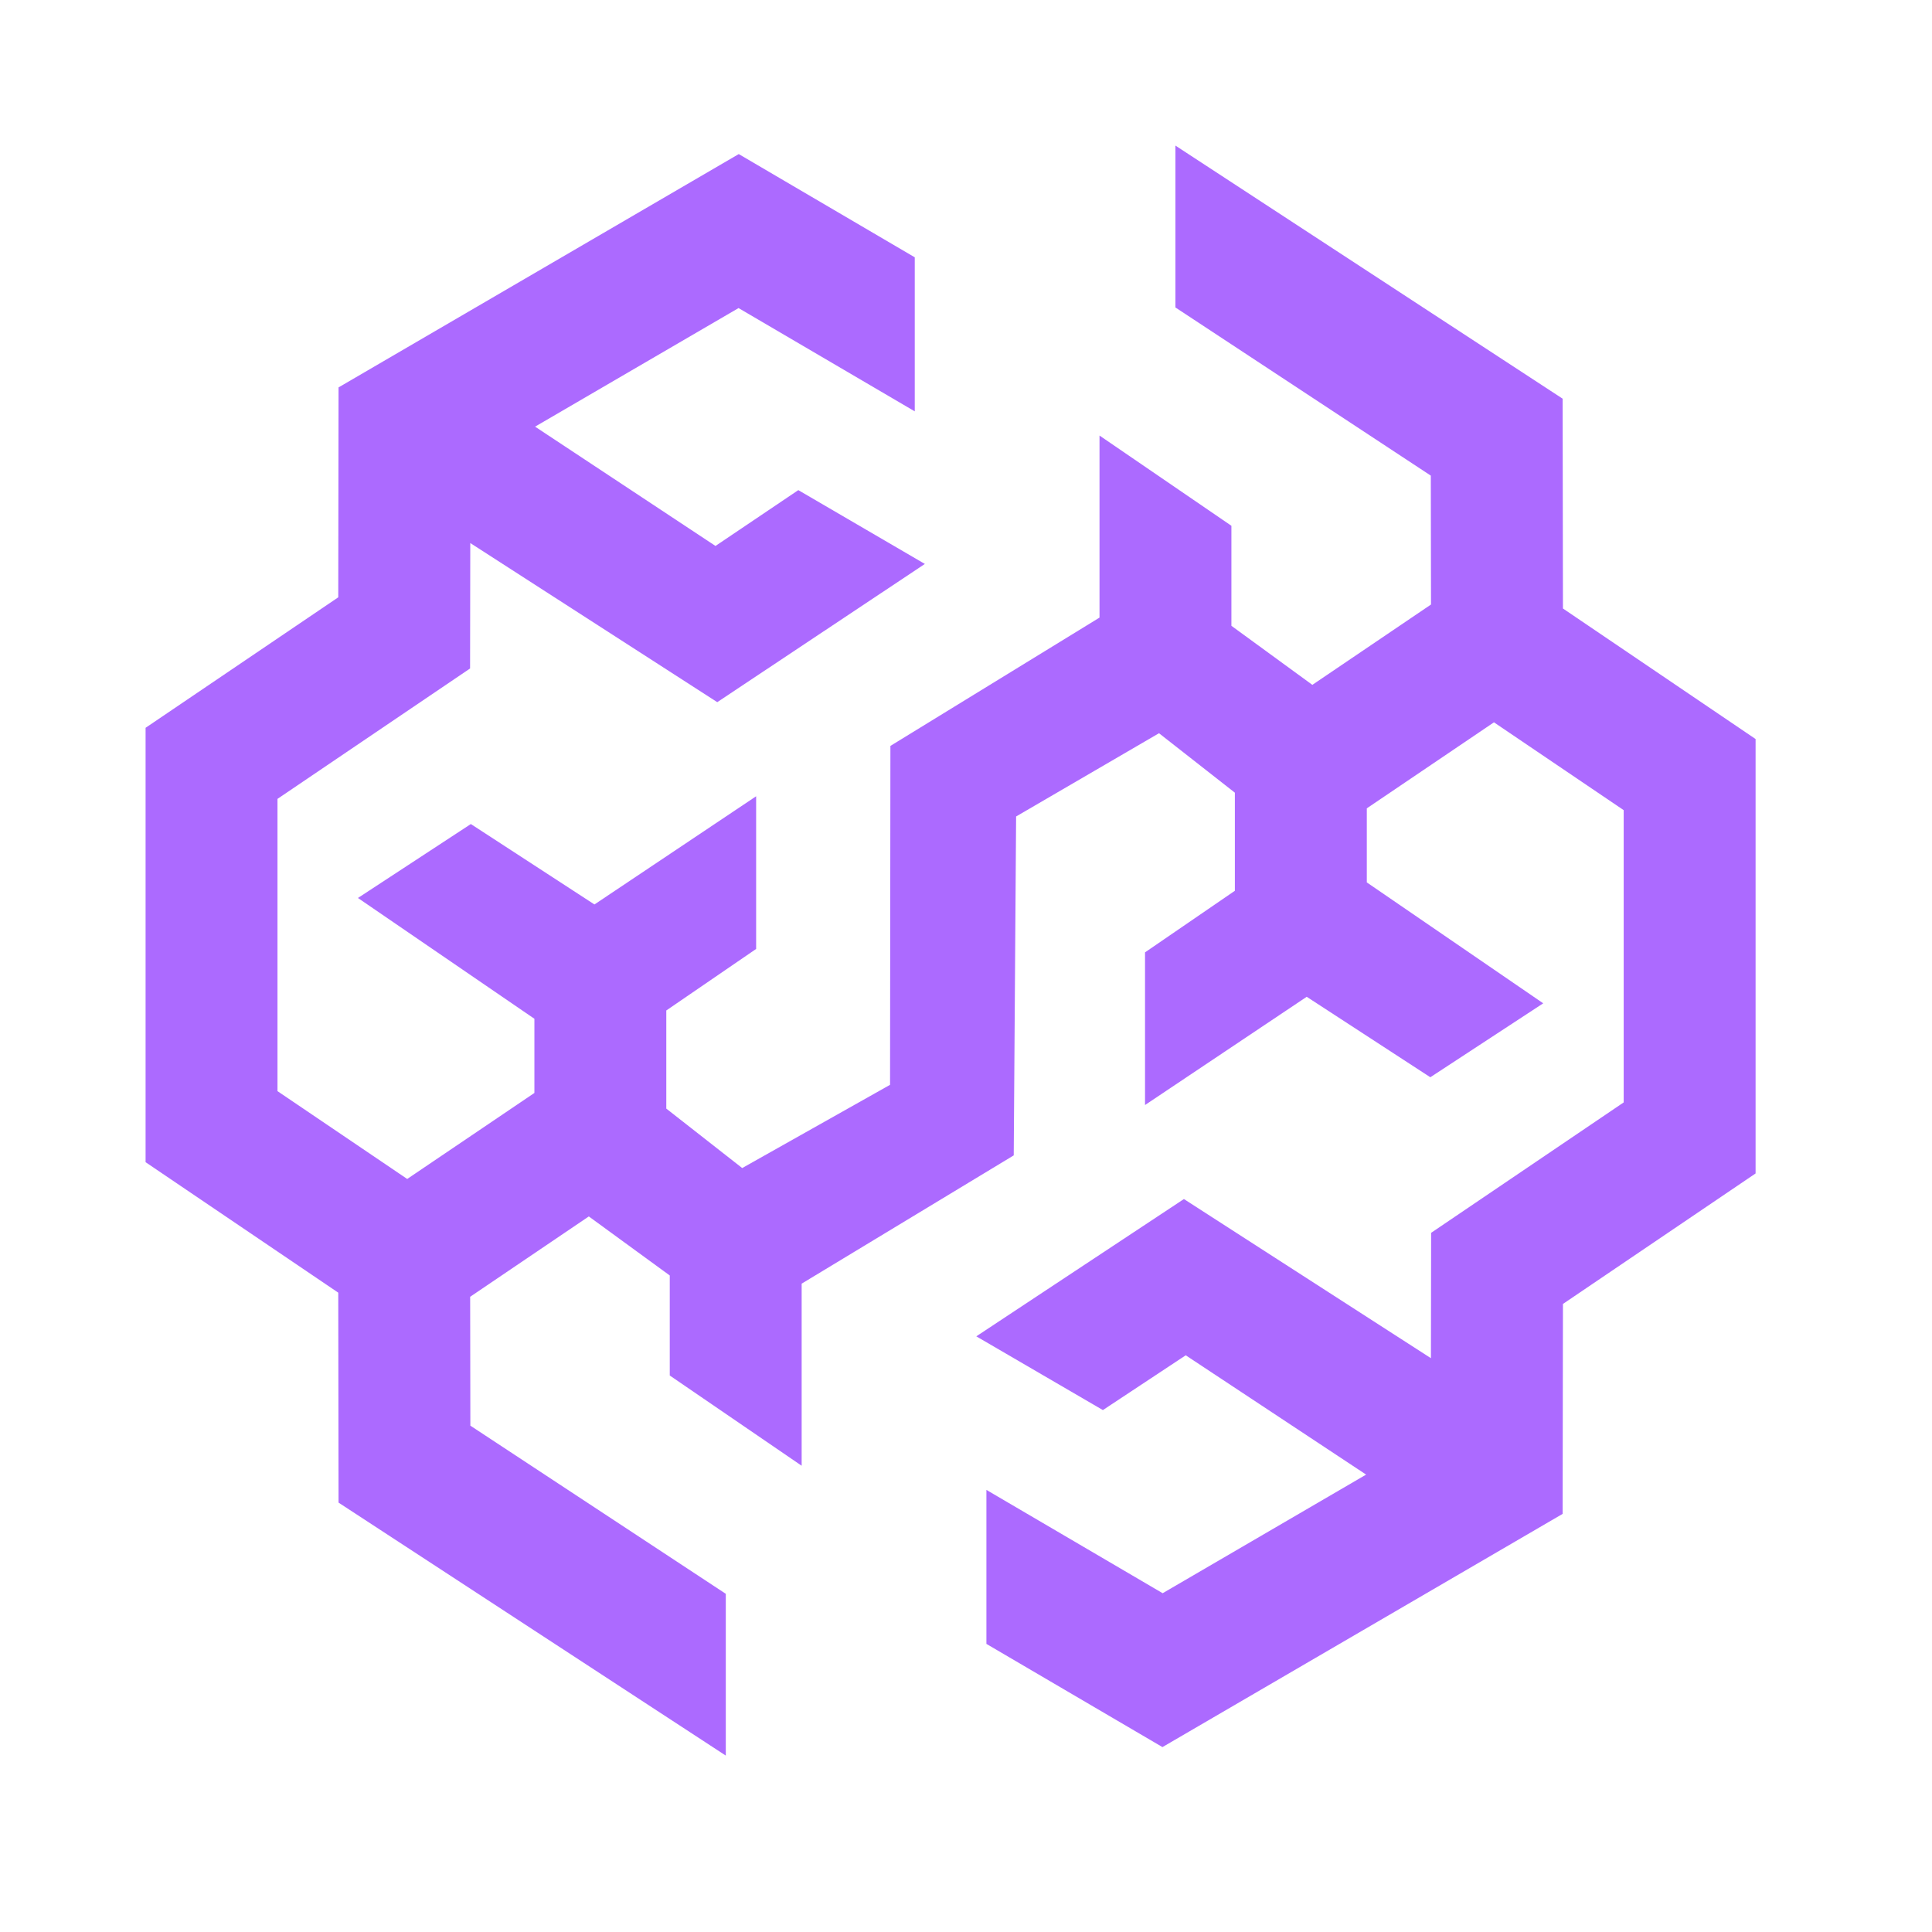
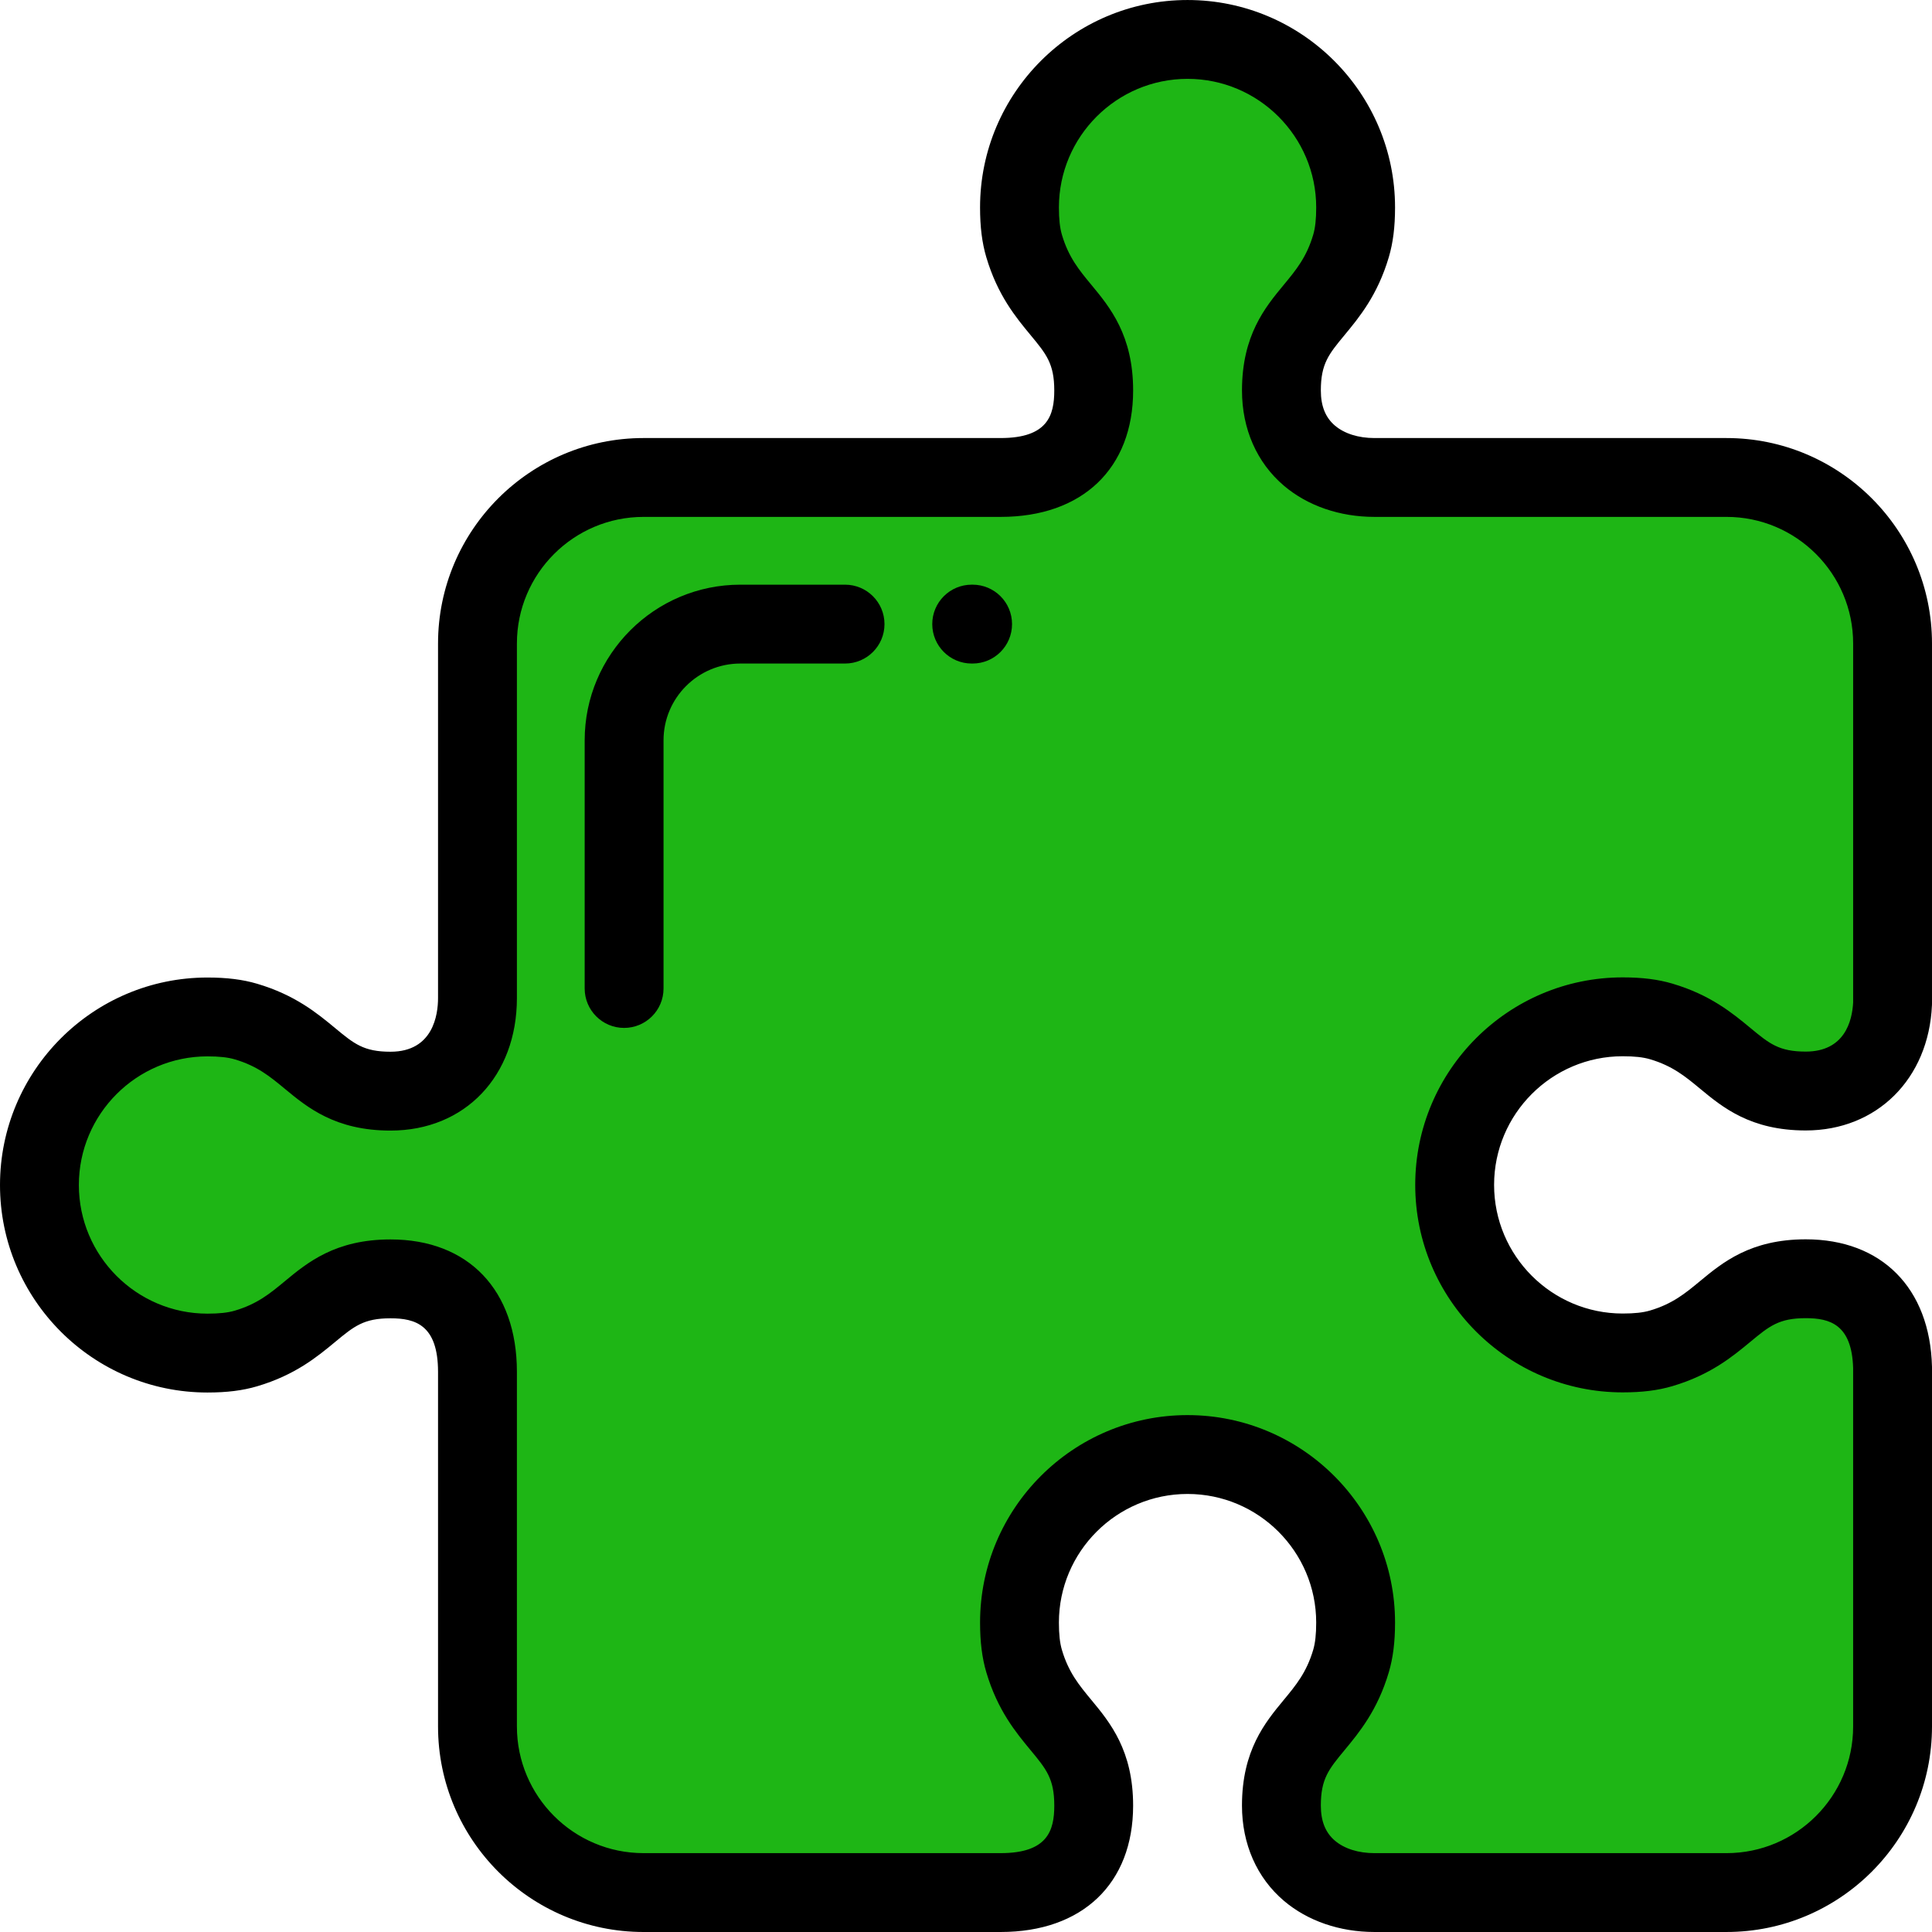
- <svg xmlns="http://www.w3.org/2000/svg" width="48" height="48" viewBox="0 0 48 48">
-   <polygon fill="#AC6AFF" points="38.831 15.118 38.823 9.905 29.203 3.617 29.203 7.639 35.548 11.817 35.553 15.019 32.605 17.015 30.594 15.548 30.594 13.063 27.317 10.821 27.317 15.344 22.122 18.532 22.113 26.952 18.44 29.02 16.554 27.543 16.554 25.105 18.786 23.576 18.786 23.556 18.786 19.783 14.769 22.471 11.698 20.473 8.893 22.31 13.277 25.311 13.277 27.154 10.117 29.291 6.894 27.109 6.894 19.848 11.679 16.608 11.684 13.492 17.82 17.445 22.978 14.011 19.834 12.177 17.776 13.564 13.294 10.6 18.349 7.654 22.727 10.22 22.727 6.393 18.354 3.828 8.411 9.625 8.404 14.84 3.617 18.082 3.617 28.874 8.404 32.116 8.411 37.332 18.032 43.617 18.032 39.598 11.686 35.42 11.681 32.218 14.629 30.222 16.64 31.689 16.64 34.174 19.917 36.416 19.917 31.892 25.186 28.705 25.245 20.285 28.795 18.217 30.68 19.694 30.68 22.131 28.448 23.661 28.448 23.68 28.448 27.454 32.465 24.765 35.536 26.764 38.341 24.927 33.958 21.923 33.958 20.083 37.117 17.946 40.34 20.128 40.34 27.389 35.556 30.629 35.551 33.744 29.414 29.79 24.256 33.201 27.401 35.033 29.459 33.672 33.941 36.636 28.886 39.583 24.507 37.016 24.507 40.842 28.881 43.406 38.823 37.612 38.831 32.396 43.617 29.154 43.617 18.361" />
+ <svg xmlns="http://www.w3.org/2000/svg" height="800px" width="800px" version="1.1" id="Layer_1" viewBox="0 0 512.002 512.002" xml:space="preserve">
+   <path style="fill:#1EB615;" d="M478.54,338.879c-19.344,0-19.996,13.029-38.304,18.442c-3.225,0.953-6.683,1.225-10.209,1.225  c-24.599,0-44.525-19.943-44.527-44.539c0.002-24.598,19.928-44.541,44.527-44.541c3.523,0,6.984,0.27,10.209,1.223  c18.31,5.415,18.961,18.445,38.304,18.442c14.756,0.002,22.458-10.755,23.01-23.206v-95.386c0-24.304-19.703-44.008-44.009-44.008  h-93.304c-13.051,0-24.651-7.721-24.65-23.045c-0.001-19.343,13.029-19.994,18.442-38.304c0.954-3.225,1.224-6.683,1.224-10.209  c0-24.598-19.944-44.524-44.541-44.526c-24.596,0.002-44.539,19.928-44.539,44.526c0,3.524,0.271,6.984,1.224,10.209  c5.415,18.308,18.442,18.961,18.442,38.304c0,15.324-9.336,23.045-24.65,23.045h-94.648c-24.306,0-44.009,19.704-44.009,44.008  v93.977h-0.001c0,13.051-7.721,24.651-23.045,24.649c-19.344,0.002-19.994-13.029-38.304-18.442  c-3.225-0.953-6.683-1.223-10.209-1.223c-24.599,0-44.524,19.943-44.526,44.541c0.002,24.596,19.927,44.539,44.526,44.539  c3.525,0,6.984-0.27,10.209-1.223c18.309-5.415,18.96-18.445,38.304-18.445c15.324,0,23.045,9.337,23.045,24.651h0.001v93.977  c0,24.306,19.703,44.008,44.009,44.008h94.648c15.314,0,24.65-7.721,24.65-23.045c0-19.343-13.029-19.994-18.442-38.304  c-0.953-3.225-1.224-6.682-1.224-10.209c0-24.598,19.943-44.524,44.539-44.526c24.597,0.002,44.541,19.928,44.541,44.526  c0,3.524-0.27,6.984-1.224,10.209c-5.415,18.31-18.443,18.961-18.442,38.304c-0.001,15.326,11.599,23.046,24.65,23.046h93.304  c24.306,0,44.009-19.702,44.009-44.008v-95.1C501.183,347.785,493.493,338.879,478.54,338.879z" />
+   <path d="M165.395,272.41c-5.77,0-10.449-4.678-10.449-10.449v-65.768c0-22.744,18.504-41.247,41.248-41.247h27.756  c5.771,0,10.449,4.678,10.449,10.449s-4.678,10.449-10.449,10.449h-27.756c-11.221,0-20.35,9.128-20.35,20.349v65.768  C175.844,267.732,171.165,272.41,165.395,272.41z" />
+   <path d="M257.754,175.843h-0.245c-5.77,0-10.449-4.678-10.449-10.449s4.679-10.449,10.449-10.449h0.245  c5.77,0,10.449,4.678,10.449,10.449C268.203,171.165,263.524,175.843,257.754,175.843z" />
+   <path d="M457.541,512h-93.304c-9.19,0-17.706-2.933-23.98-8.258c-7.17-6.086-11.12-15.048-11.119-25.236  c-0.001-14.63,6.141-22.048,11.076-28.01c3.236-3.909,6.03-7.285,7.796-13.257c0.543-1.833,0.795-4.135,0.795-7.245  c0-18.789-15.294-34.076-34.093-34.077c-18.796,0.001-34.089,15.289-34.089,34.077c0,3.109,0.253,5.411,0.795,7.246  c1.765,5.971,4.56,9.347,7.796,13.257c4.935,5.961,11.076,13.38,11.076,28.01c0,20.66-13.449,33.494-35.099,33.494h-94.648  c-30.028,0-54.458-24.43-54.458-54.457v-93.977c-0.001-12.481-6.055-14.202-12.597-14.202c-7.103,0-9.637,2.097-14.685,6.277  c-4.715,3.903-10.581,8.76-20.656,11.739c-3.813,1.127-7.997,1.652-13.172,1.652c-30.311,0-54.973-24.667-54.975-54.987  c0.002-30.323,24.664-54.991,54.975-54.991c5.174,0,9.359,0.525,13.17,1.651c10.077,2.98,15.943,7.837,20.658,11.739  c5.047,4.179,7.581,6.276,14.684,6.275c11.371,0,12.597-9.931,12.597-14.2l0.001-93.977c0-30.028,24.43-54.457,54.458-54.457h94.648  c12.48,0,14.201-6.054,14.201-12.596c0-7.103-2.098-9.637-6.277-14.686c-3.902-4.715-8.758-10.581-11.737-20.654  c-1.127-3.815-1.652-8-1.652-13.172c0-30.311,24.668-54.973,54.987-54.975c30.323,0.002,54.991,24.664,54.991,54.975  c0,5.176-0.526,9.361-1.653,13.173c-2.979,10.074-7.836,15.941-11.737,20.656c-4.179,5.048-6.276,7.581-6.276,14.684  c0,4.122,1.225,7.165,3.743,9.303c2.503,2.124,6.216,3.294,10.458,3.294h93.304c30.028,0,54.458,24.429,54.458,54.457v95.384  c0,0.155-0.003,0.308-0.01,0.462c-0.865,19.544-14.617,33.193-33.444,33.193c-14.635,0.001-22.054-6.141-28.017-11.076  c-3.908-3.236-7.284-6.031-13.255-7.797c-1.831-0.541-4.134-0.793-7.245-0.793c-18.789,0-34.076,15.294-34.078,34.093  c0.002,18.796,15.289,34.089,34.078,34.089c3.106,0,5.409-0.253,7.247-0.796c5.968-1.765,9.345-4.56,13.253-7.795  c5.962-4.935,13.381-11.076,28.013-11.076c20.115,0,32.935,12.933,33.456,33.751c0.002,0.087,0.003,0.174,0.003,0.261v95.1  C511.999,487.57,487.569,512,457.541,512z M314.712,375.018c30.323,0.002,54.991,24.664,54.991,54.975  c0,5.176-0.526,9.362-1.653,13.173c-2.979,10.074-7.836,15.941-11.737,20.656c-4.179,5.048-6.276,7.581-6.276,14.684  c0,4.123,1.225,7.165,3.743,9.303c2.503,2.124,6.216,3.294,10.458,3.294h93.304c18.505,0,33.56-15.055,33.56-33.559v-94.959  c-0.33-11.646-6.231-13.256-12.561-13.256c-7.104,0-9.638,2.097-14.687,6.277c-4.714,3.902-10.581,8.758-20.654,11.737  c-3.817,1.128-8.002,1.653-13.171,1.653c-30.311,0-54.974-24.667-54.976-54.987c0.002-30.323,24.665-54.991,54.976-54.991  c5.174,0,9.359,0.525,13.17,1.651c10.076,2.98,15.944,7.836,20.658,11.738c5.048,4.18,7.582,6.276,14.685,6.276  c10.284,0,12.298-8.052,12.562-13.01v-95.133c0-18.505-15.055-33.559-33.56-33.559h-93.304c-9.19,0-17.706-2.933-23.98-8.258  c-7.17-6.085-11.12-15.048-11.119-25.236c-0.001-14.63,6.141-22.048,11.076-28.01c3.236-3.909,6.03-7.285,7.796-13.257  c0.543-1.833,0.795-4.135,0.795-7.245c0-18.788-15.294-34.076-34.093-34.077c-18.796,0.001-34.089,15.289-34.089,34.077  c0,3.109,0.253,5.412,0.795,7.246c1.765,5.97,4.56,9.346,7.796,13.255c4.935,5.961,11.076,13.381,11.076,28.012  c0,20.66-13.449,33.494-35.099,33.494h-94.648c-18.505,0-33.56,15.055-33.56,33.559v93.977  c-0.002,20.665-13.774,35.098-33.491,35.098c-14.635,0.002-22.054-6.14-28.016-11.076c-3.908-3.236-7.285-6.031-13.256-7.796  c-1.831-0.541-4.134-0.794-7.245-0.794c-18.788,0-34.075,15.294-34.077,34.093c0.002,18.796,15.289,34.089,34.077,34.089  c3.112,0,5.415-0.252,7.247-0.794c5.97-1.765,9.345-4.56,13.255-7.796c5.961-4.935,13.38-11.078,28.012-11.078  c20.66,0,33.494,13.45,33.494,35.1l0.001,93.977c0,18.504,15.055,33.559,33.56,33.559h94.648c12.48,0,14.201-6.054,14.201-12.596  c0-7.103-2.097-9.637-6.276-14.684c-3.902-4.715-8.759-10.582-11.738-20.658c-1.127-3.814-1.652-7.999-1.652-13.171  C259.724,399.682,284.392,375.021,314.712,375.018z" />
</svg>
